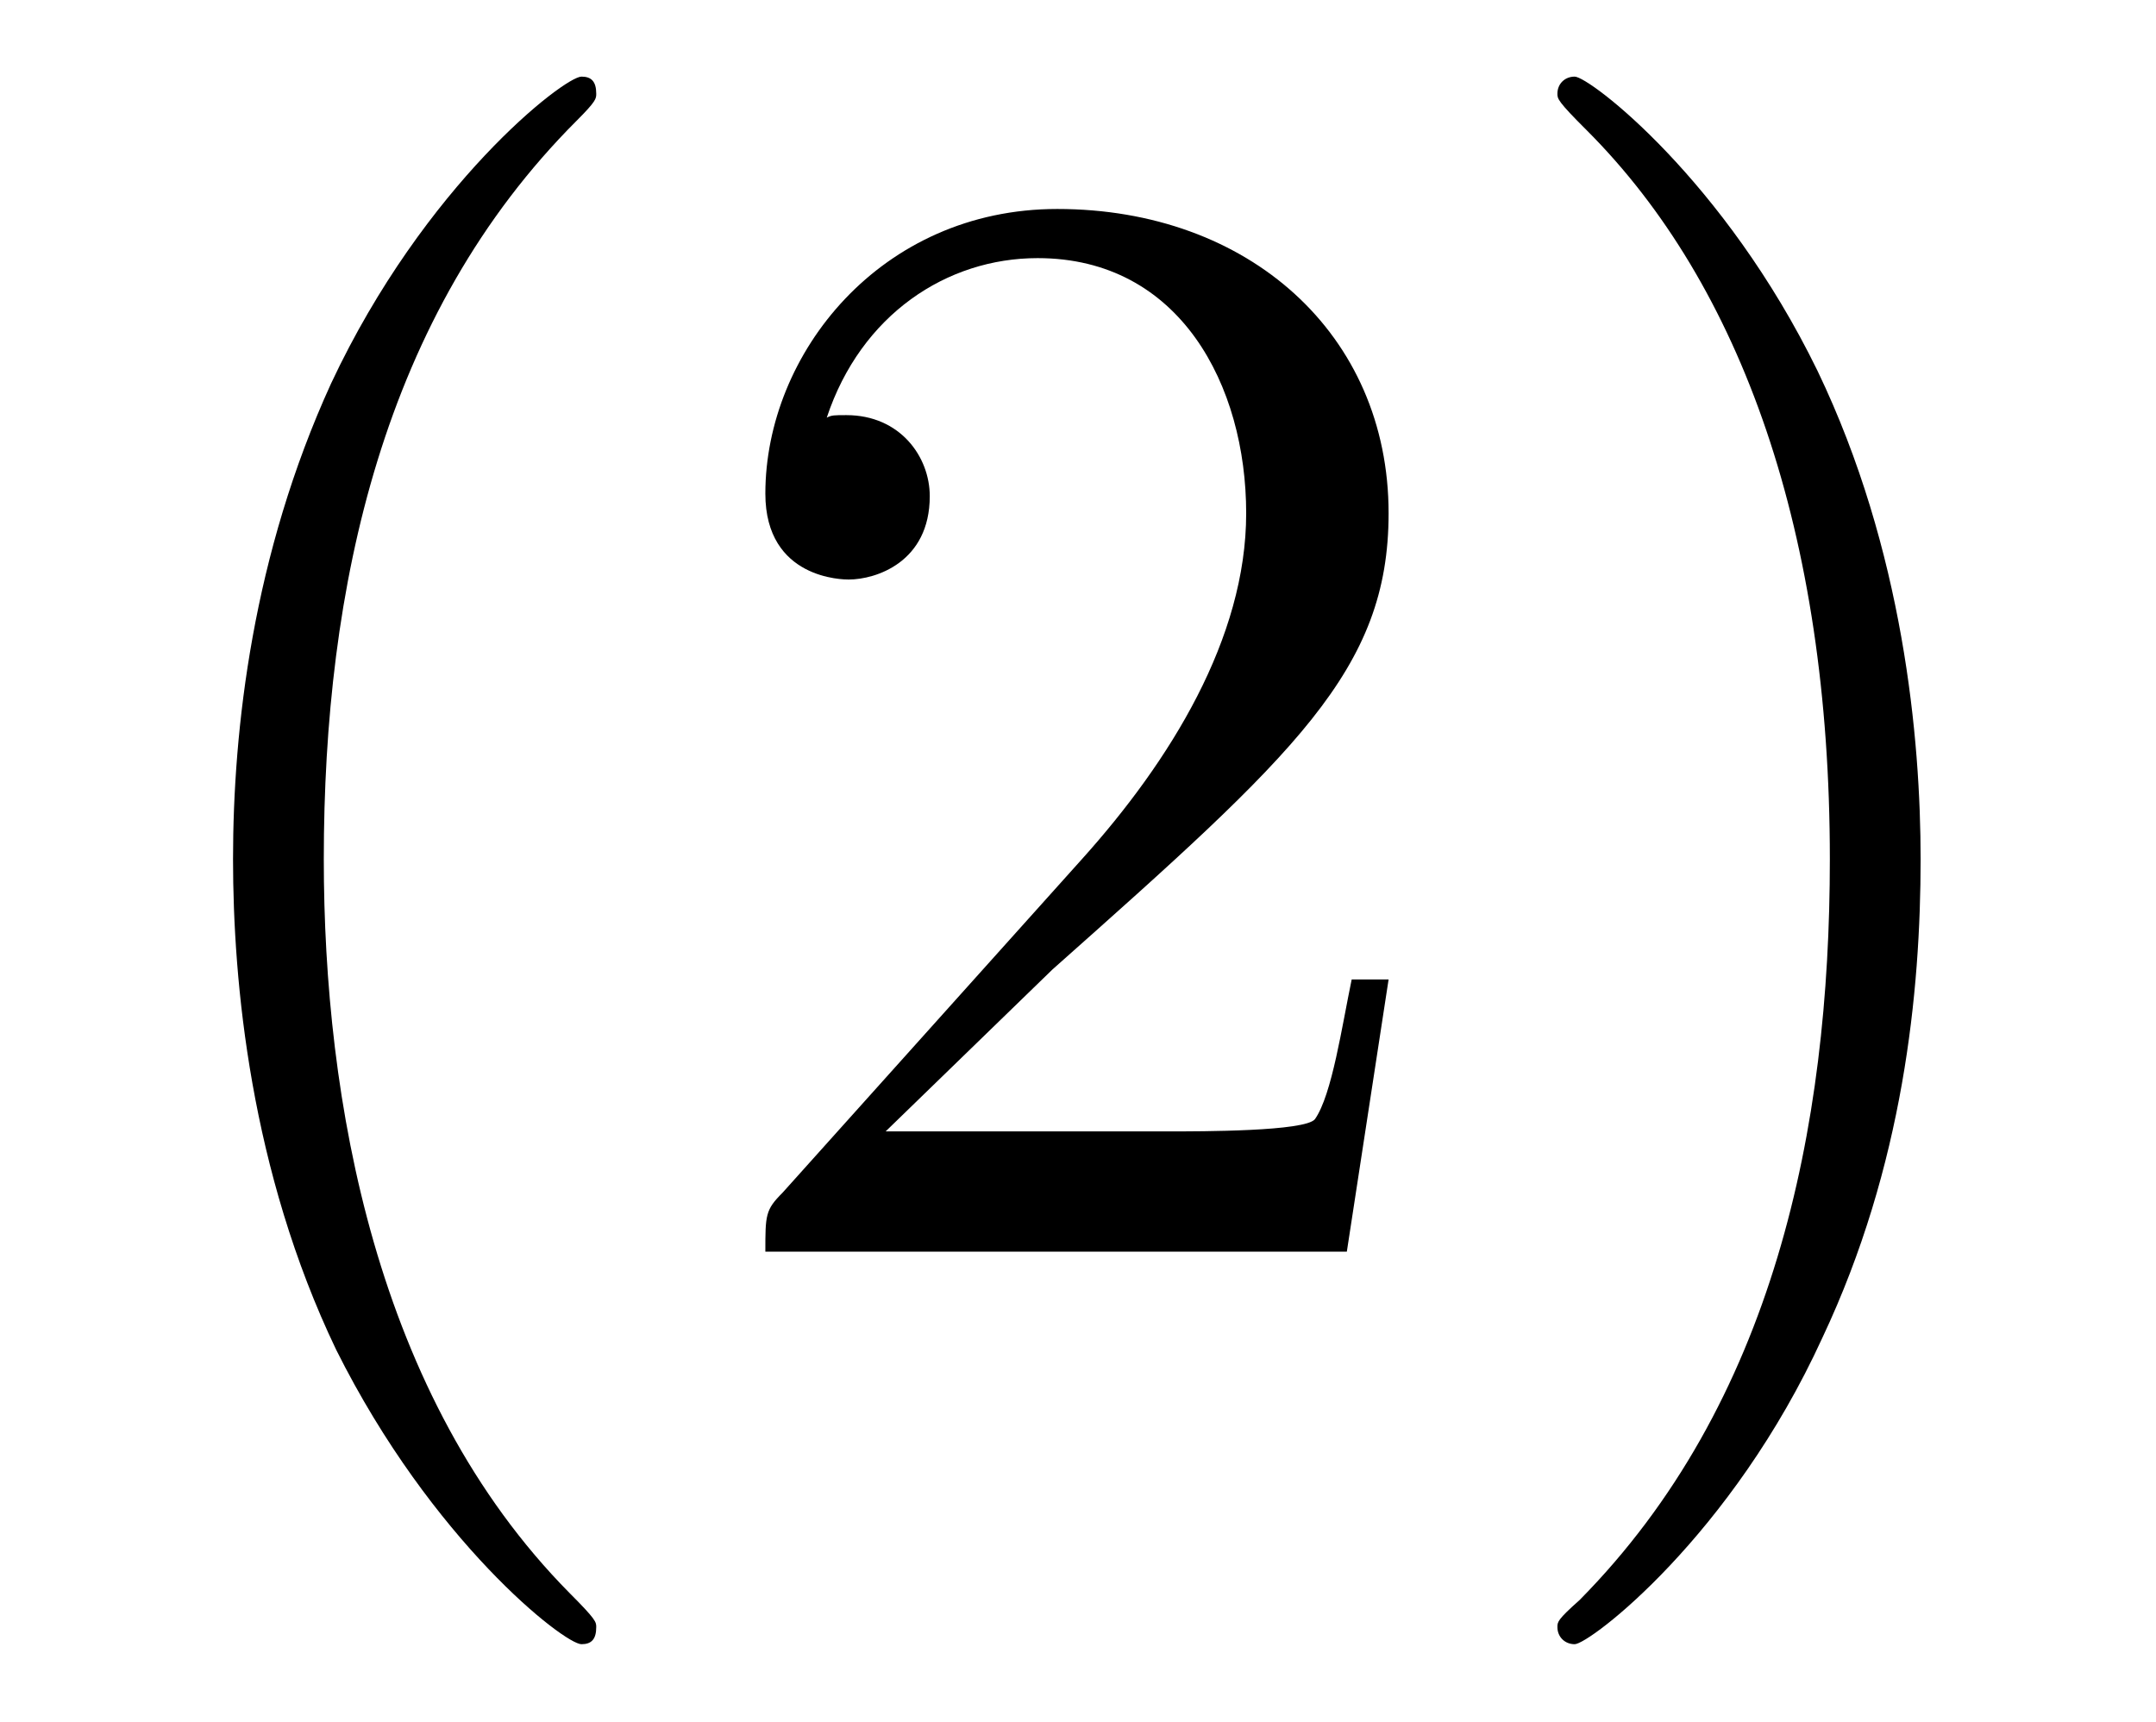
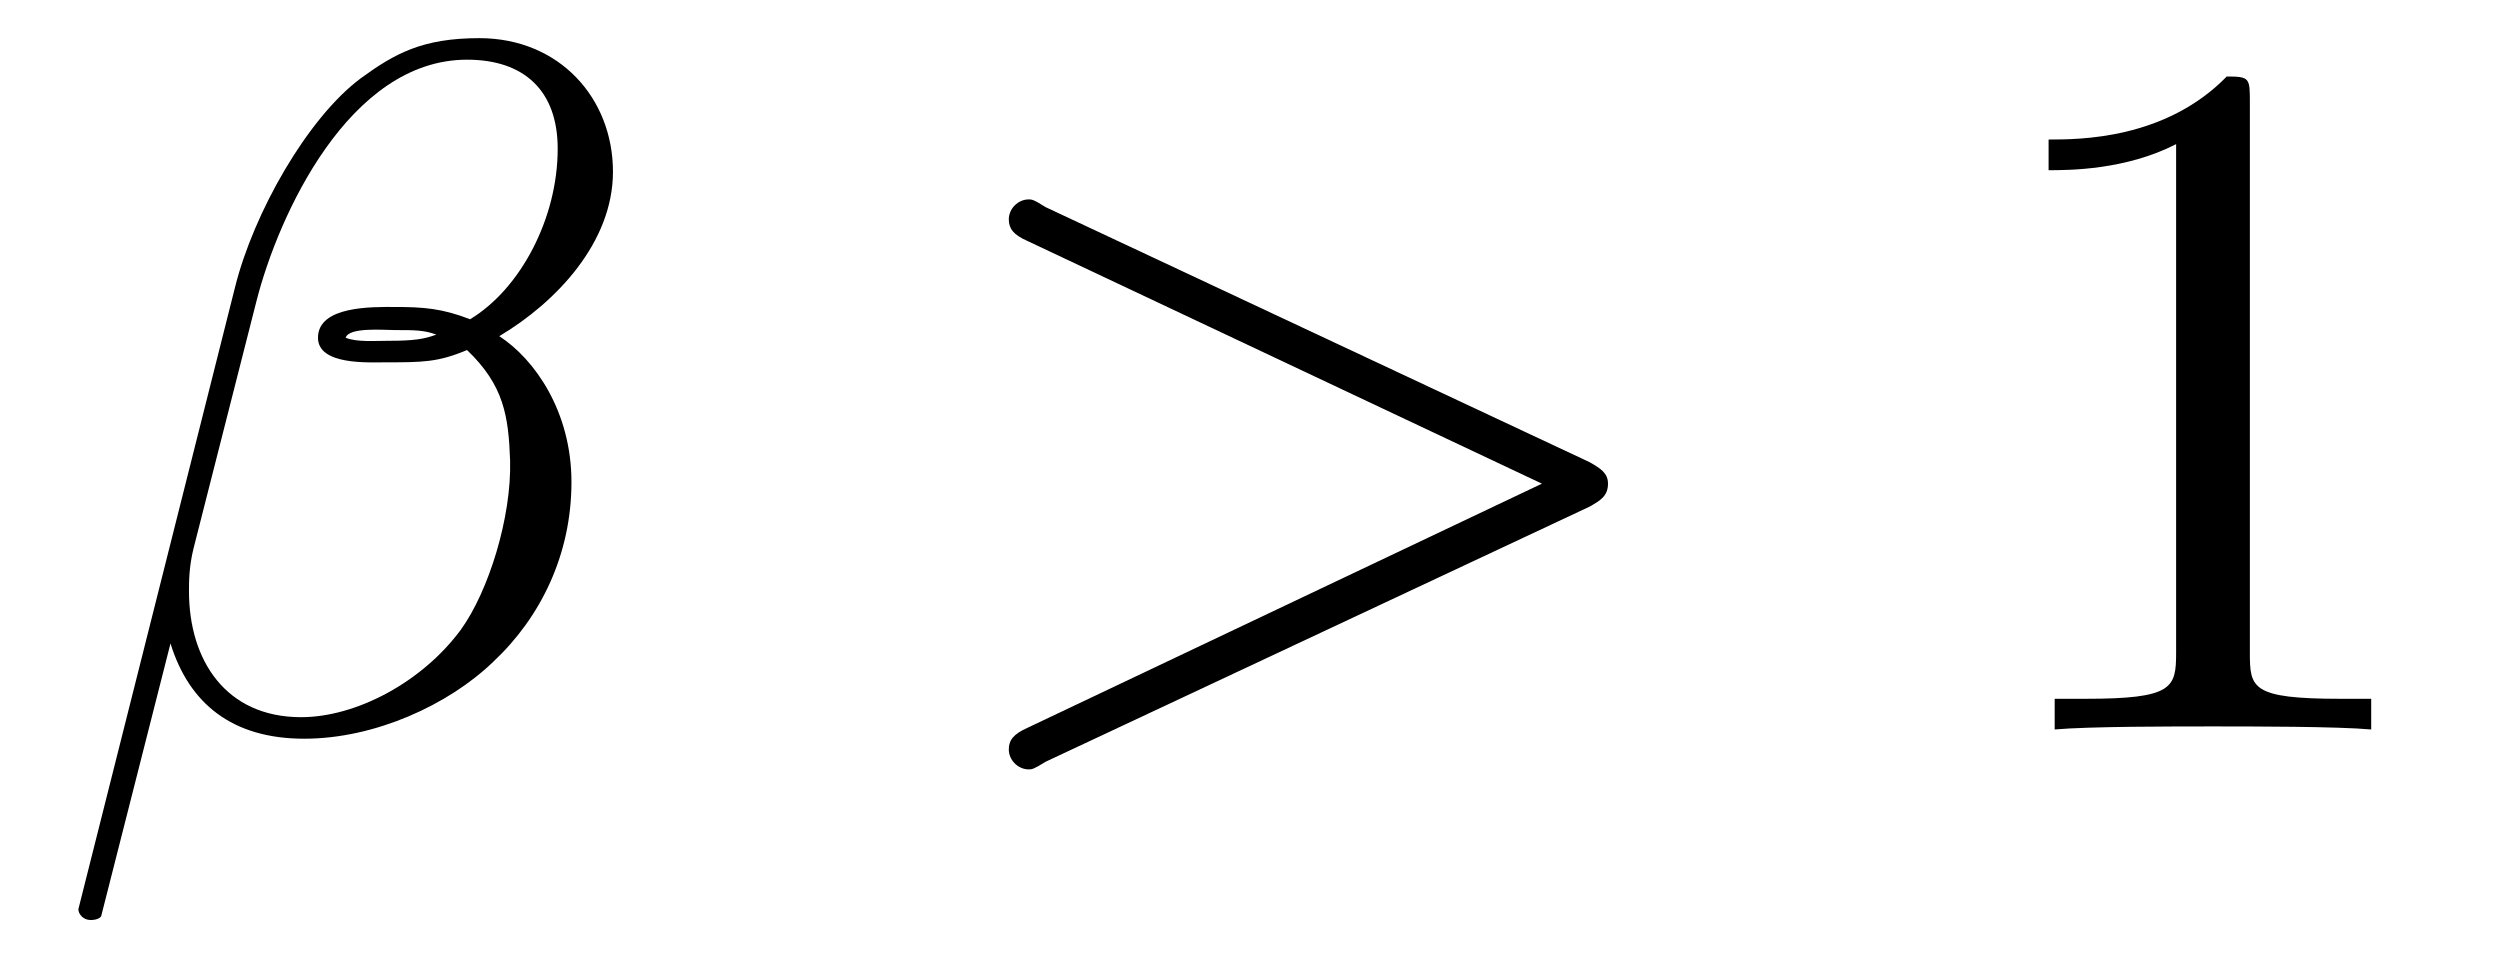
- <svg xmlns="http://www.w3.org/2000/svg" xmlns:xlink="http://www.w3.org/1999/xlink" viewBox="0 0 13.73 10.963">
+ <svg xmlns="http://www.w3.org/2000/svg" xmlns:xlink="http://www.w3.org/1999/xlink" viewBox="0 0 25.426 9.856">
  <defs>
    <g>
      <g id="glyph-0-0">
-         <path d="M 3.297 2.391 C 3.297 2.359 3.297 2.344 3.125 2.172 C 1.891 0.922 1.562 -0.969 1.562 -2.5 C 1.562 -4.234 1.938 -5.969 3.172 -7.203 C 3.297 -7.328 3.297 -7.344 3.297 -7.375 C 3.297 -7.453 3.266 -7.484 3.203 -7.484 C 3.094 -7.484 2.203 -6.797 1.609 -5.531 C 1.109 -4.438 0.984 -3.328 0.984 -2.5 C 0.984 -1.719 1.094 -0.516 1.641 0.625 C 2.25 1.844 3.094 2.5 3.203 2.5 C 3.266 2.5 3.297 2.469 3.297 2.391 Z M 3.297 2.391 " />
+         <path d="M 5.734 -5.672 C 5.734 -6.422 5.188 -7.031 4.375 -7.031 C 3.797 -7.031 3.516 -6.875 3.172 -6.625 C 2.625 -6.219 2.078 -5.25 1.891 -4.5 L 0.297 1.828 C 0.297 1.875 0.344 1.938 0.422 1.938 C 0.5 1.938 0.531 1.906 0.531 1.891 L 1.234 -0.875 C 1.422 -0.266 1.859 0.094 2.594 0.094 C 3.312 0.094 4.062 -0.25 4.516 -0.688 C 5 -1.141 5.312 -1.781 5.312 -2.516 C 5.312 -3.234 4.938 -3.766 4.578 -4 C 5.156 -4.344 5.734 -4.953 5.734 -5.672 Z M 3.938 -4.016 C 3.812 -3.969 3.703 -3.953 3.453 -3.953 C 3.312 -3.953 3.125 -3.938 3.016 -3.984 C 3.047 -4.094 3.406 -4.062 3.516 -4.062 C 3.719 -4.062 3.812 -4.062 3.938 -4.016 Z M 5.172 -5.906 C 5.172 -5.203 4.797 -4.484 4.281 -4.172 C 4 -4.281 3.812 -4.297 3.516 -4.297 C 3.297 -4.297 2.734 -4.312 2.734 -3.984 C 2.734 -3.703 3.25 -3.734 3.422 -3.734 C 3.797 -3.734 3.953 -3.734 4.25 -3.859 C 4.625 -3.5 4.672 -3.188 4.688 -2.734 C 4.703 -2.156 4.469 -1.406 4.188 -1.016 C 3.797 -0.484 3.125 -0.125 2.562 -0.125 C 1.797 -0.125 1.422 -0.703 1.422 -1.406 C 1.422 -1.5 1.422 -1.656 1.469 -1.844 L 2.109 -4.359 C 2.328 -5.219 3.047 -6.812 4.25 -6.812 C 4.828 -6.812 5.172 -6.5 5.172 -5.906 Z M 5.172 -5.906 " />
      </g>
      <g id="glyph-0-1">
-         <path d="M 1.266 -0.766 L 2.328 -1.797 C 3.875 -3.172 4.469 -3.703 4.469 -4.703 C 4.469 -5.844 3.578 -6.641 2.359 -6.641 C 1.234 -6.641 0.5 -5.719 0.5 -4.828 C 0.5 -4.281 1 -4.281 1.031 -4.281 C 1.203 -4.281 1.547 -4.391 1.547 -4.812 C 1.547 -5.062 1.359 -5.328 1.016 -5.328 C 0.938 -5.328 0.922 -5.328 0.891 -5.312 C 1.109 -5.969 1.656 -6.328 2.234 -6.328 C 3.141 -6.328 3.562 -5.516 3.562 -4.703 C 3.562 -3.906 3.078 -3.125 2.516 -2.5 L 0.609 -0.375 C 0.5 -0.266 0.5 -0.234 0.5 0 L 4.203 0 L 4.469 -1.734 L 4.234 -1.734 C 4.172 -1.438 4.109 -1 4 -0.844 C 3.938 -0.766 3.281 -0.766 3.062 -0.766 Z M 1.266 -0.766 " />
+         <path d="M 6.734 -2.266 C 6.844 -2.328 6.922 -2.375 6.922 -2.5 C 6.922 -2.609 6.844 -2.656 6.734 -2.719 L 1.203 -5.312 C 1.078 -5.391 1.062 -5.391 1.031 -5.391 C 0.922 -5.391 0.828 -5.297 0.828 -5.188 C 0.828 -5.094 0.875 -5.031 1.016 -4.969 L 6.25 -2.5 L 1.016 -0.016 C 0.875 0.047 0.828 0.109 0.828 0.203 C 0.828 0.312 0.922 0.406 1.031 0.406 C 1.062 0.406 1.078 0.406 1.203 0.328 Z M 6.734 -2.266 " />
      </g>
-       <g id="glyph-0-2">
-         <path d="M 2.875 -2.5 C 2.875 -3.266 2.766 -4.469 2.219 -5.609 C 1.625 -6.828 0.766 -7.484 0.672 -7.484 C 0.609 -7.484 0.562 -7.438 0.562 -7.375 C 0.562 -7.344 0.562 -7.328 0.75 -7.141 C 1.734 -6.156 2.297 -4.578 2.297 -2.5 C 2.297 -0.781 1.938 0.969 0.703 2.219 C 0.562 2.344 0.562 2.359 0.562 2.391 C 0.562 2.453 0.609 2.5 0.672 2.5 C 0.766 2.5 1.672 1.812 2.25 0.547 C 2.766 -0.547 2.875 -1.656 2.875 -2.5 Z M 2.875 -2.5 " />
+       <g id="glyph-1-0">
+         <path d="M 2.938 -6.375 C 2.938 -6.625 2.938 -6.641 2.703 -6.641 C 2.078 -6 1.203 -6 0.891 -6 L 0.891 -5.688 C 1.094 -5.688 1.672 -5.688 2.188 -5.953 L 2.188 -0.781 C 2.188 -0.422 2.156 -0.312 1.266 -0.312 L 0.953 -0.312 L 0.953 0 C 1.297 -0.031 2.156 -0.031 2.562 -0.031 C 2.953 -0.031 3.828 -0.031 4.172 0 L 4.172 -0.312 L 3.859 -0.312 C 2.953 -0.312 2.938 -0.422 2.938 -0.781 Z M 2.938 -6.375 " />
      </g>
    </g>
    <clipPath id="clip-0">
-       <path clip-rule="nonzero" d="M 1 0 L 13 0 L 13 10.965 L 1 10.965 Z M 1 0 " />
+       <path clip-rule="nonzero" d="M 0 0 L 7 0 L 7 9.855 L 0 9.855 Z M 0 0 " />
    </clipPath>
  </defs>
  <g clip-path="url(#clip-0)">
    <g fill="rgb(0%, 0%, 0%)" fill-opacity="1">
-       <use xlink:href="#glyph-0-0" x="0.5" y="7.972" />
-       <use xlink:href="#glyph-0-1" x="4.374" y="7.972" />
-       <use xlink:href="#glyph-0-2" x="9.356" y="7.972" />
+       <use xlink:href="#glyph-0-0" x="0.5" y="7.419" />
    </g>
  </g>
+   <g fill="rgb(0%, 0%, 0%)" fill-opacity="1">
+     <use xlink:href="#glyph-0-1" x="9.432" y="7.419" />
+   </g>
+   <g fill="rgb(0%, 0%, 0%)" fill-opacity="1">
+     <use xlink:href="#glyph-1-0" x="19.944" y="7.419" />
+   </g>
</svg>
